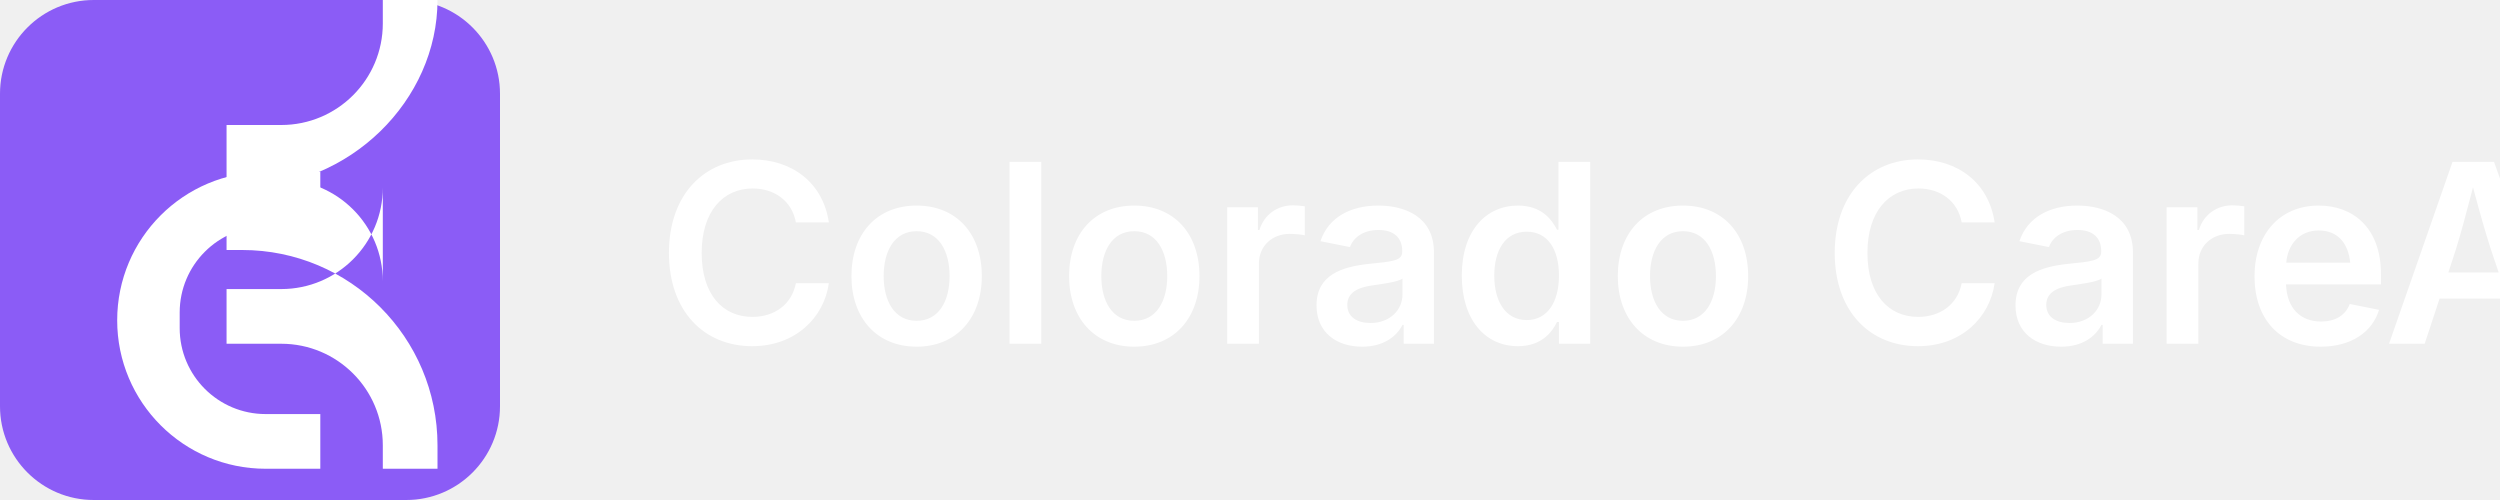
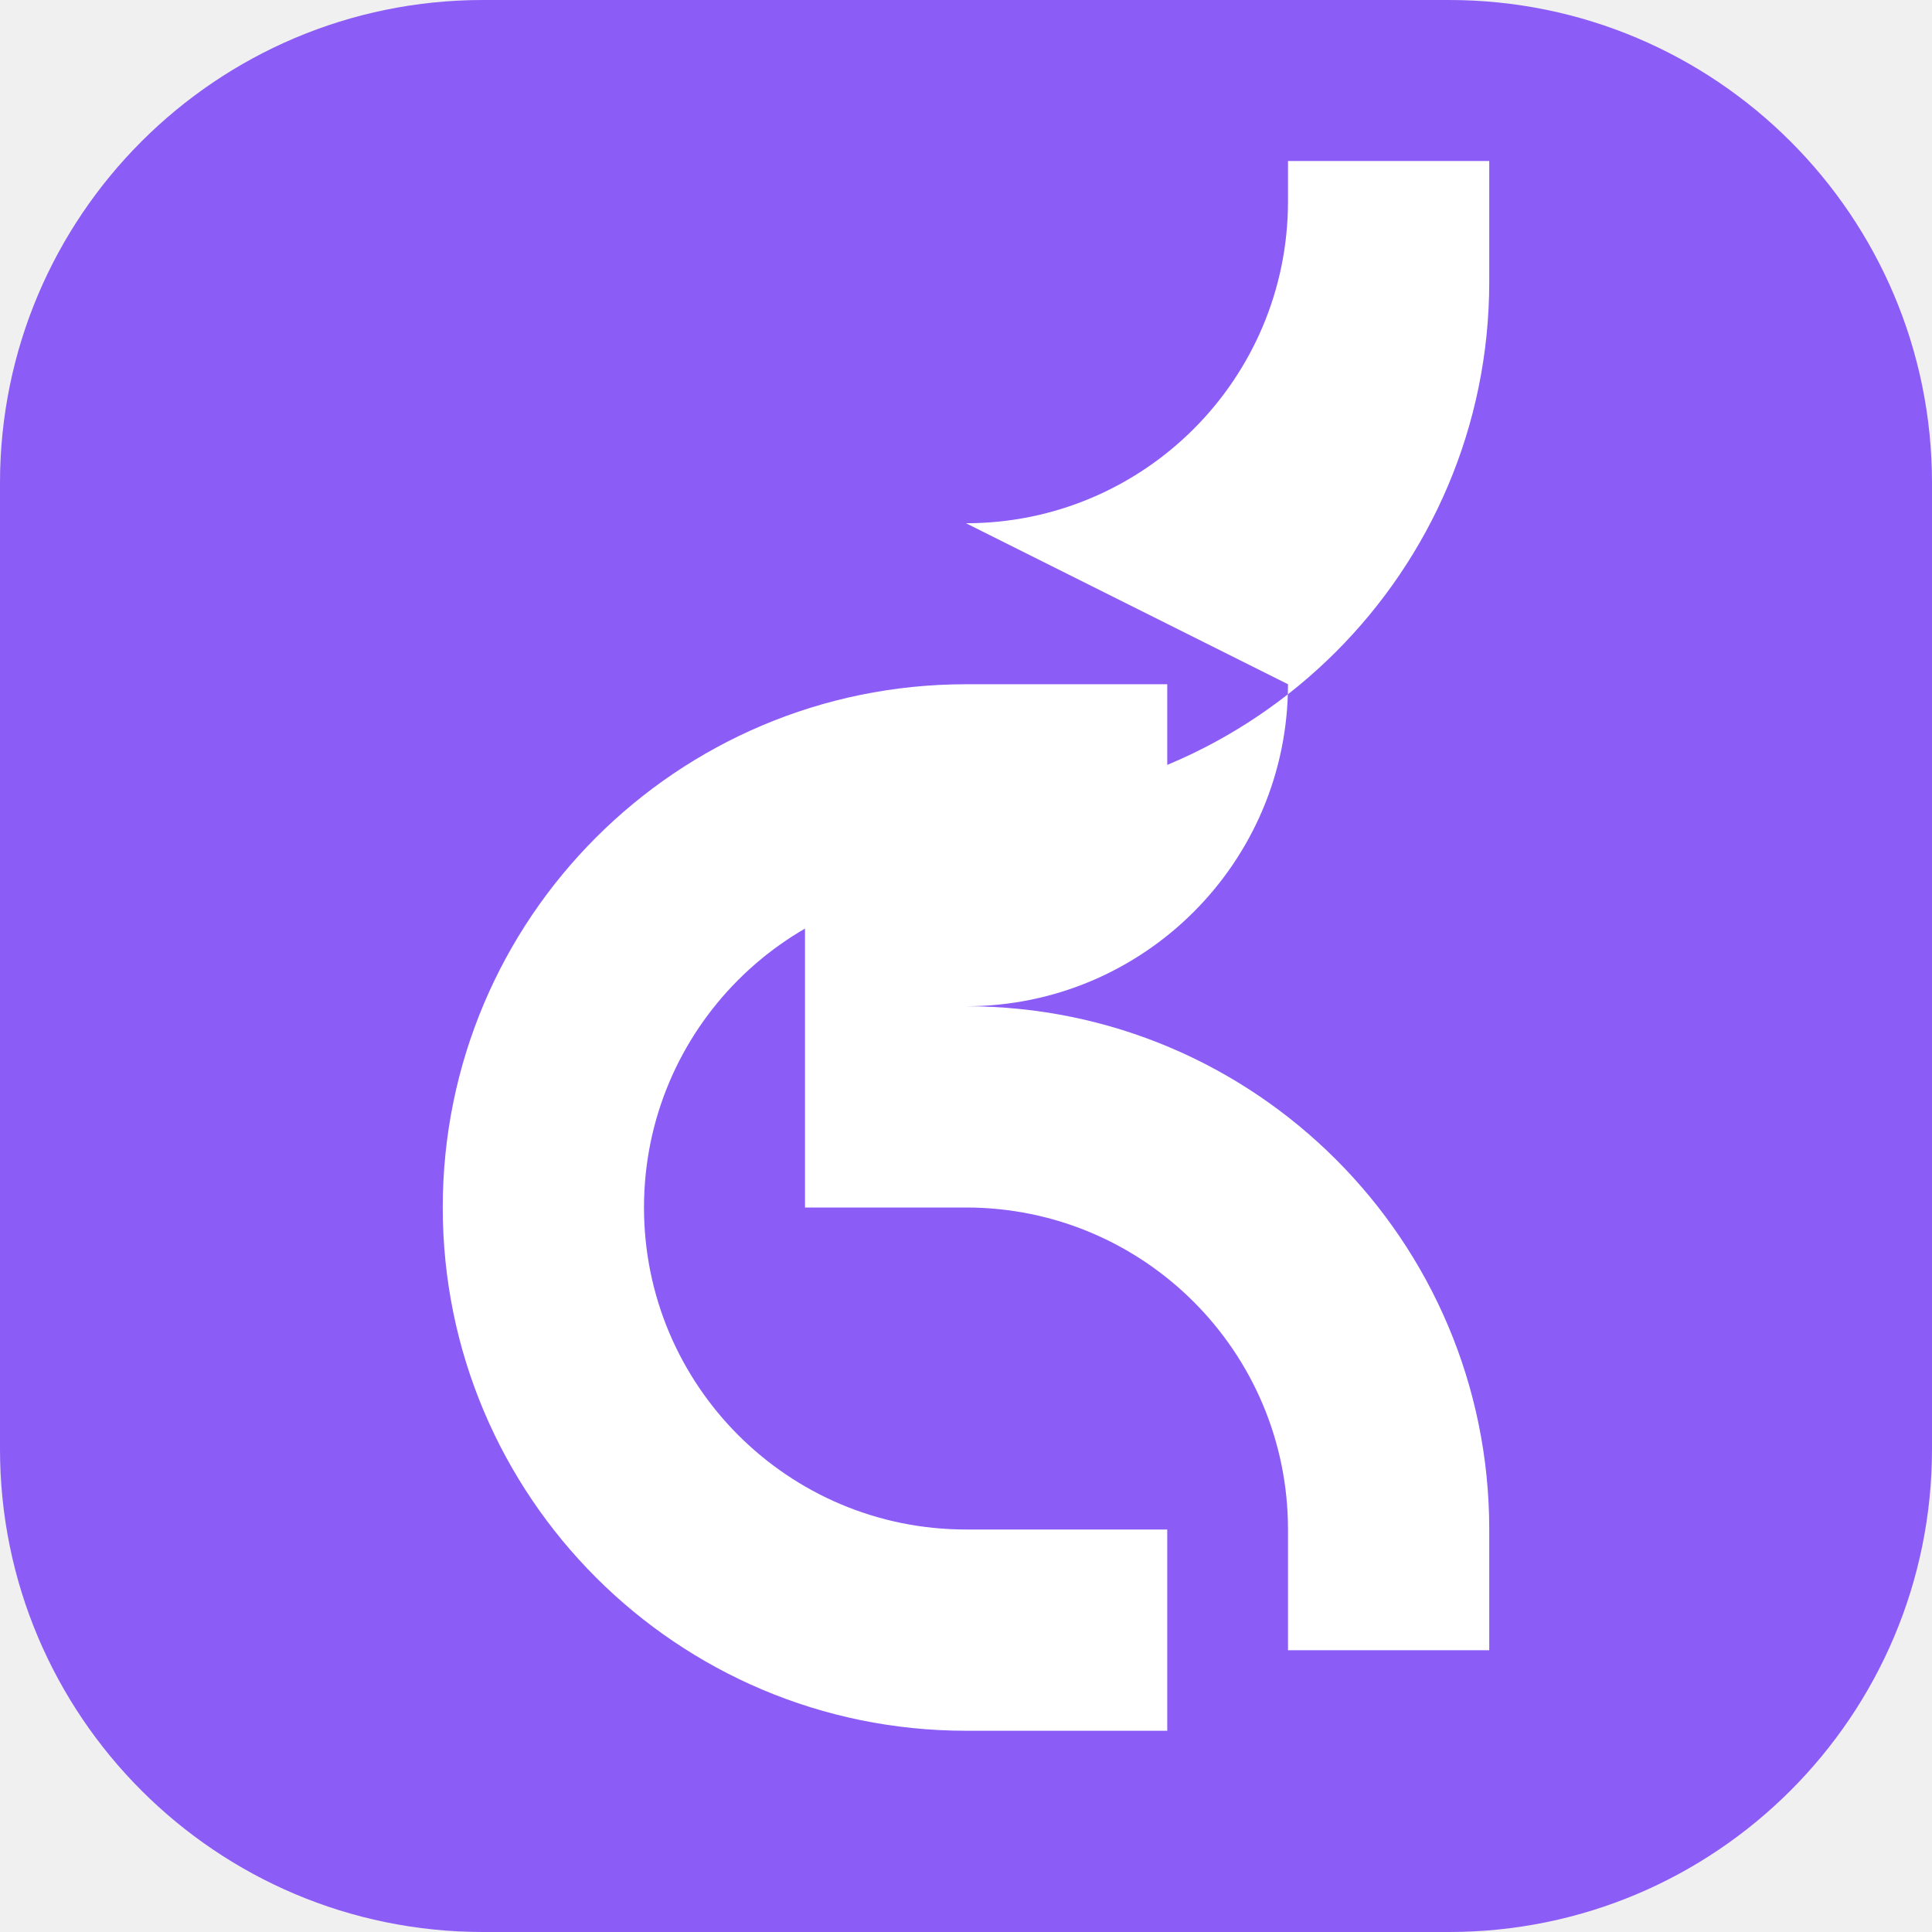
- <svg xmlns="http://www.w3.org/2000/svg" width="160" height="32" viewBox="0 0 160 32" fill="none">
-   <rect width="32" height="32" rx="6" fill="#8B5CF6" />
-   <path d="M11.5 20C11.5 16.962 13.962 14.5 17 14.5H20.5V11H17C11.753 11 7.5 15.253 7.5 20.5C7.5 25.747 11.753 30 17 30H20.5V26.5H17C13.962 26.5 11.5 24.038 11.5 21V20Z" fill="white" />
-   <path d="M24.5 12C24.5 15.59 21.59 18.5 18 18.5H14.5V22H18C21.59 22 24.5 24.91 24.5 28.5V30H28V28.5C28 21.596 22.404 16 15.5 16H14.5V12H15.5C22.404 12 28 6.404 28 0H24.5V1.5C24.5 5.09 21.59 8 18 8H14.5V11.5H18C21.59 11.5 24.5 14.41 24.5 18V12Z" fill="white" />
-   <text x="42" y="22" fill="white" font-family="Inter, 'Segoe UI', sans-serif" font-size="16" font-weight="600">Colorado CareAssist</text>
+ <svg xmlns="http://www.w3.org/2000/svg" width="48" height="48" viewBox="0 0 48 48" fill="none">
+   <rect width="48" height="48" rx="12" fill="#8B5CF6" />
+   <path d="M16 30c0-4.418 3.582-8 8-8h5v-5h-5c-7.18 0-13 5.82-13 13s5.82 13 13 13h5v-5h-5c-4.418 0-8-3.582-8-8z" fill="white" />
+   <path d="M32 17c0 4.418-3.582 8-8 8h-4v5h4c4.418 0 8 3.582 8 8v3h5v-3c0-7.18-5.82-13-13-13h-4v-5h4c7.18 0 13-5.82 13-13V4h-5v1c0 4.418-3.582 8-8 8z" fill="white" />
</svg>
